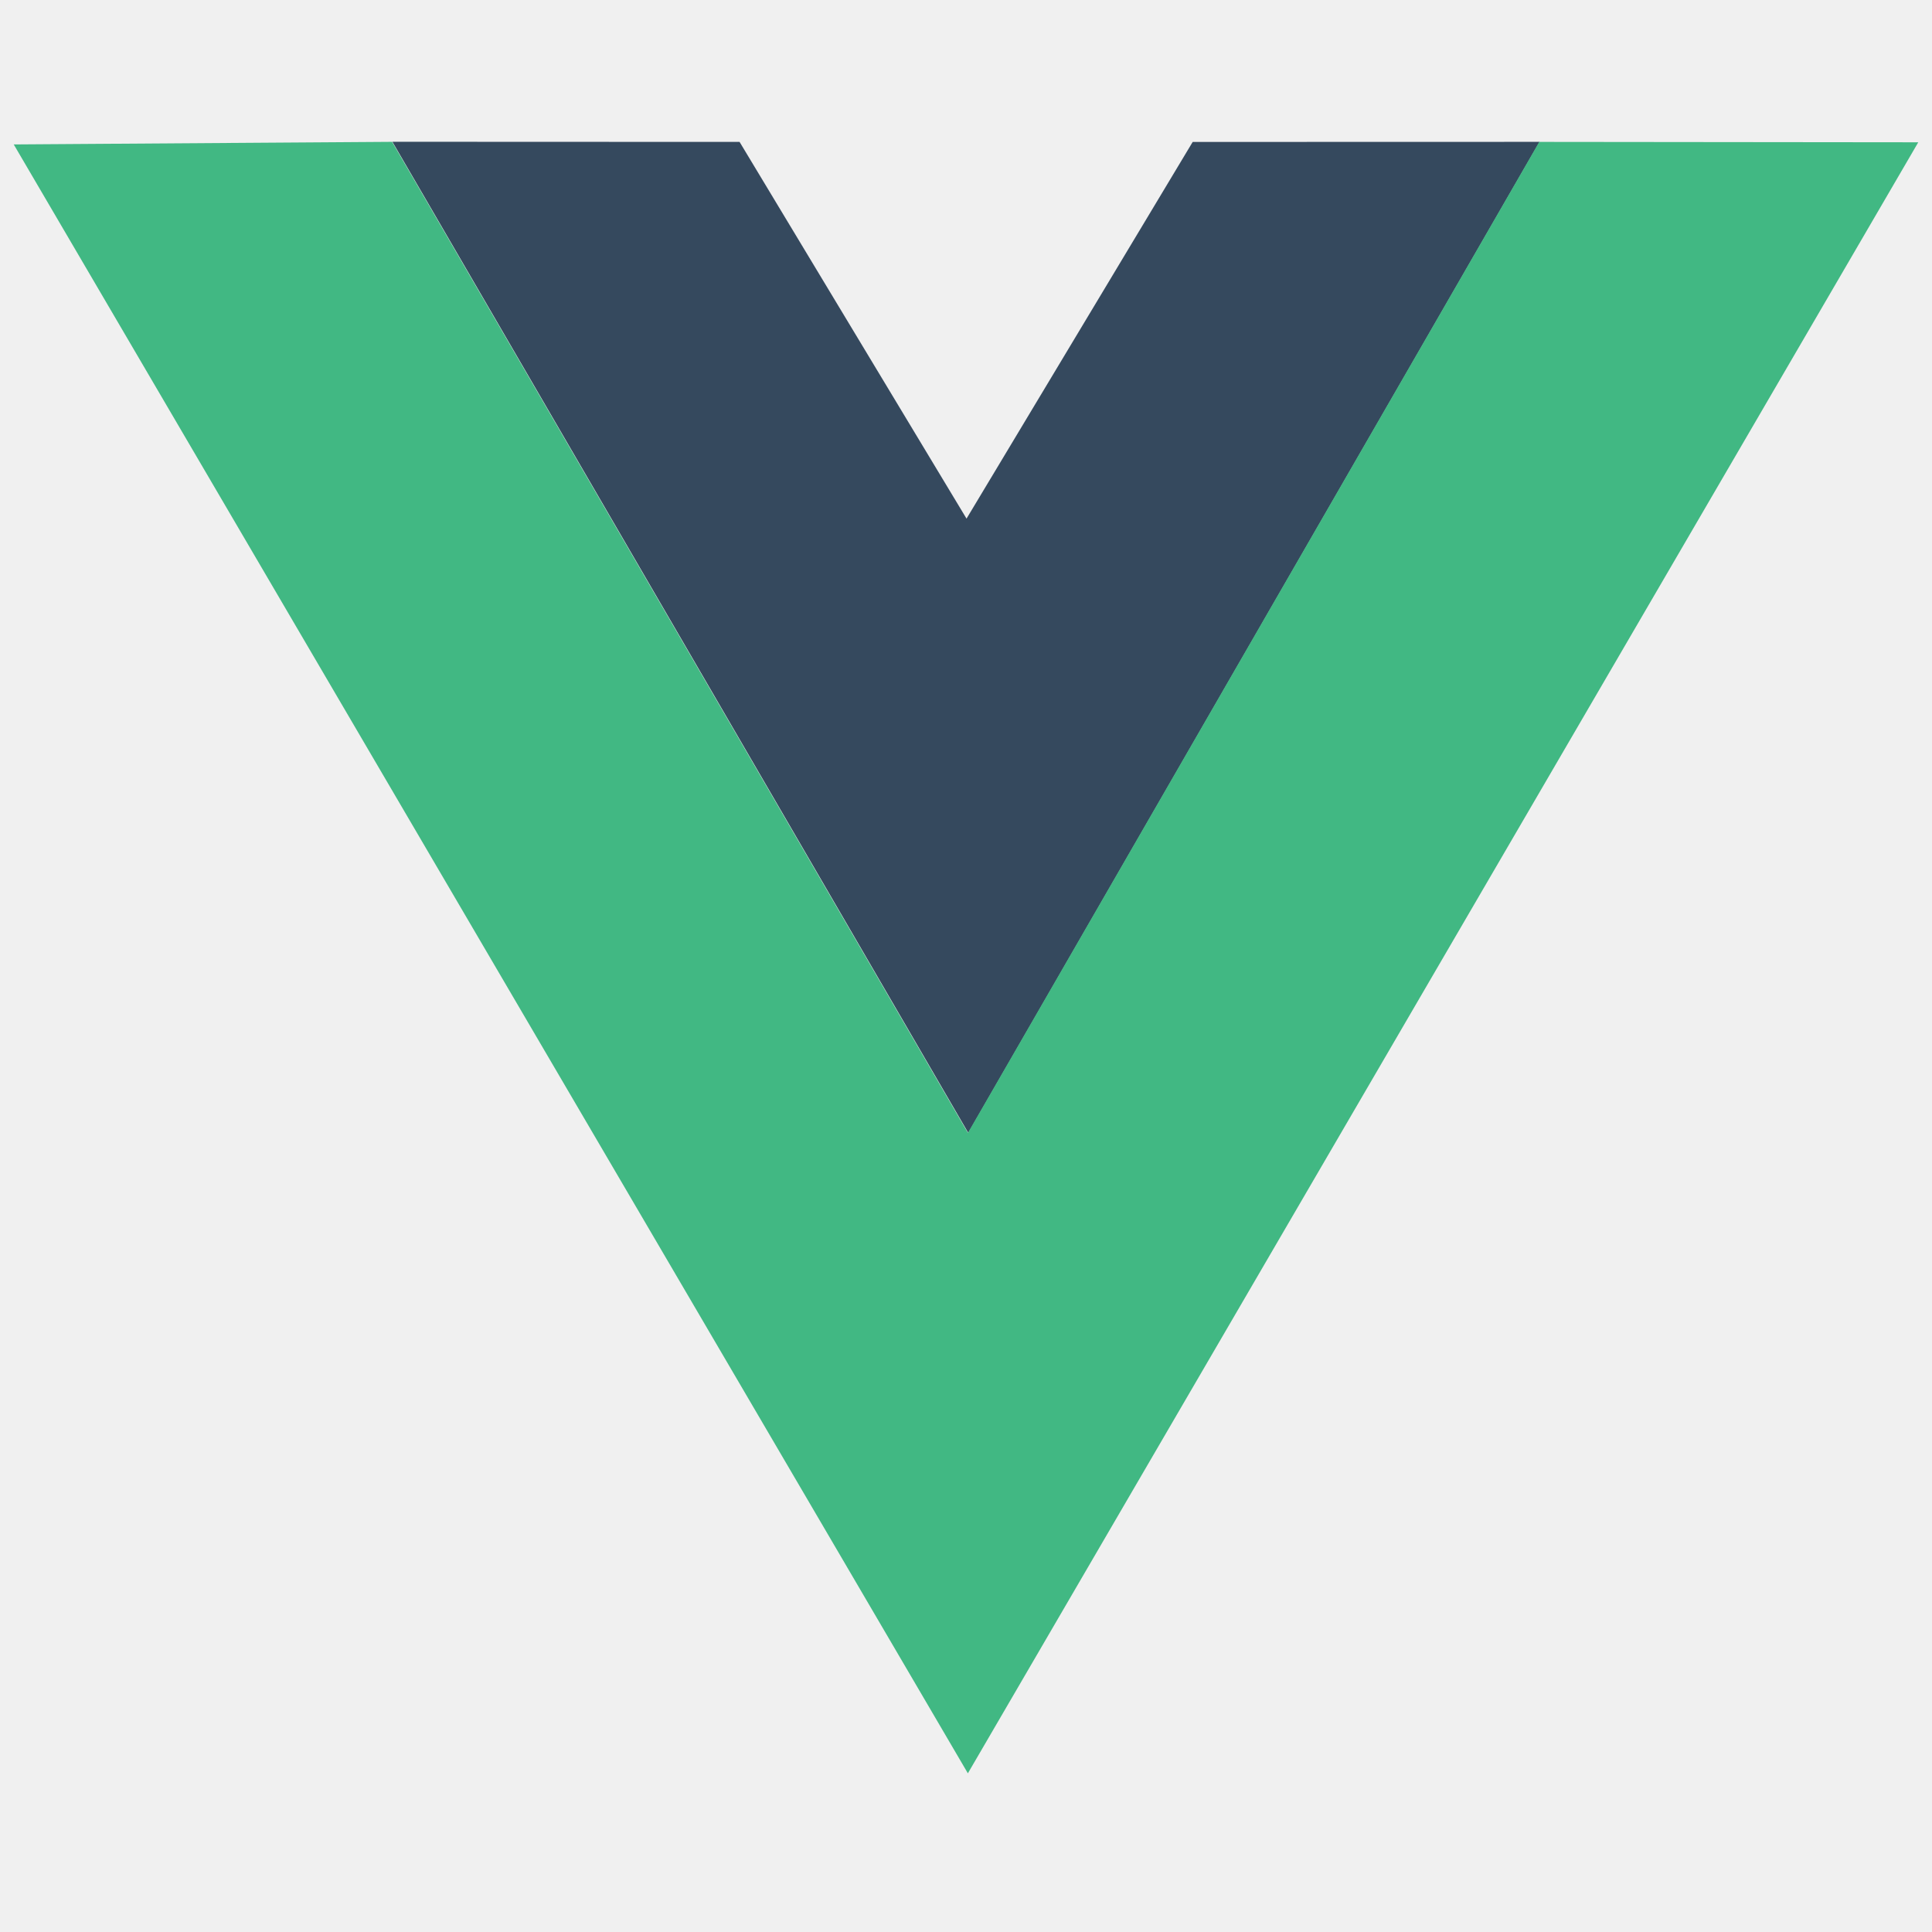
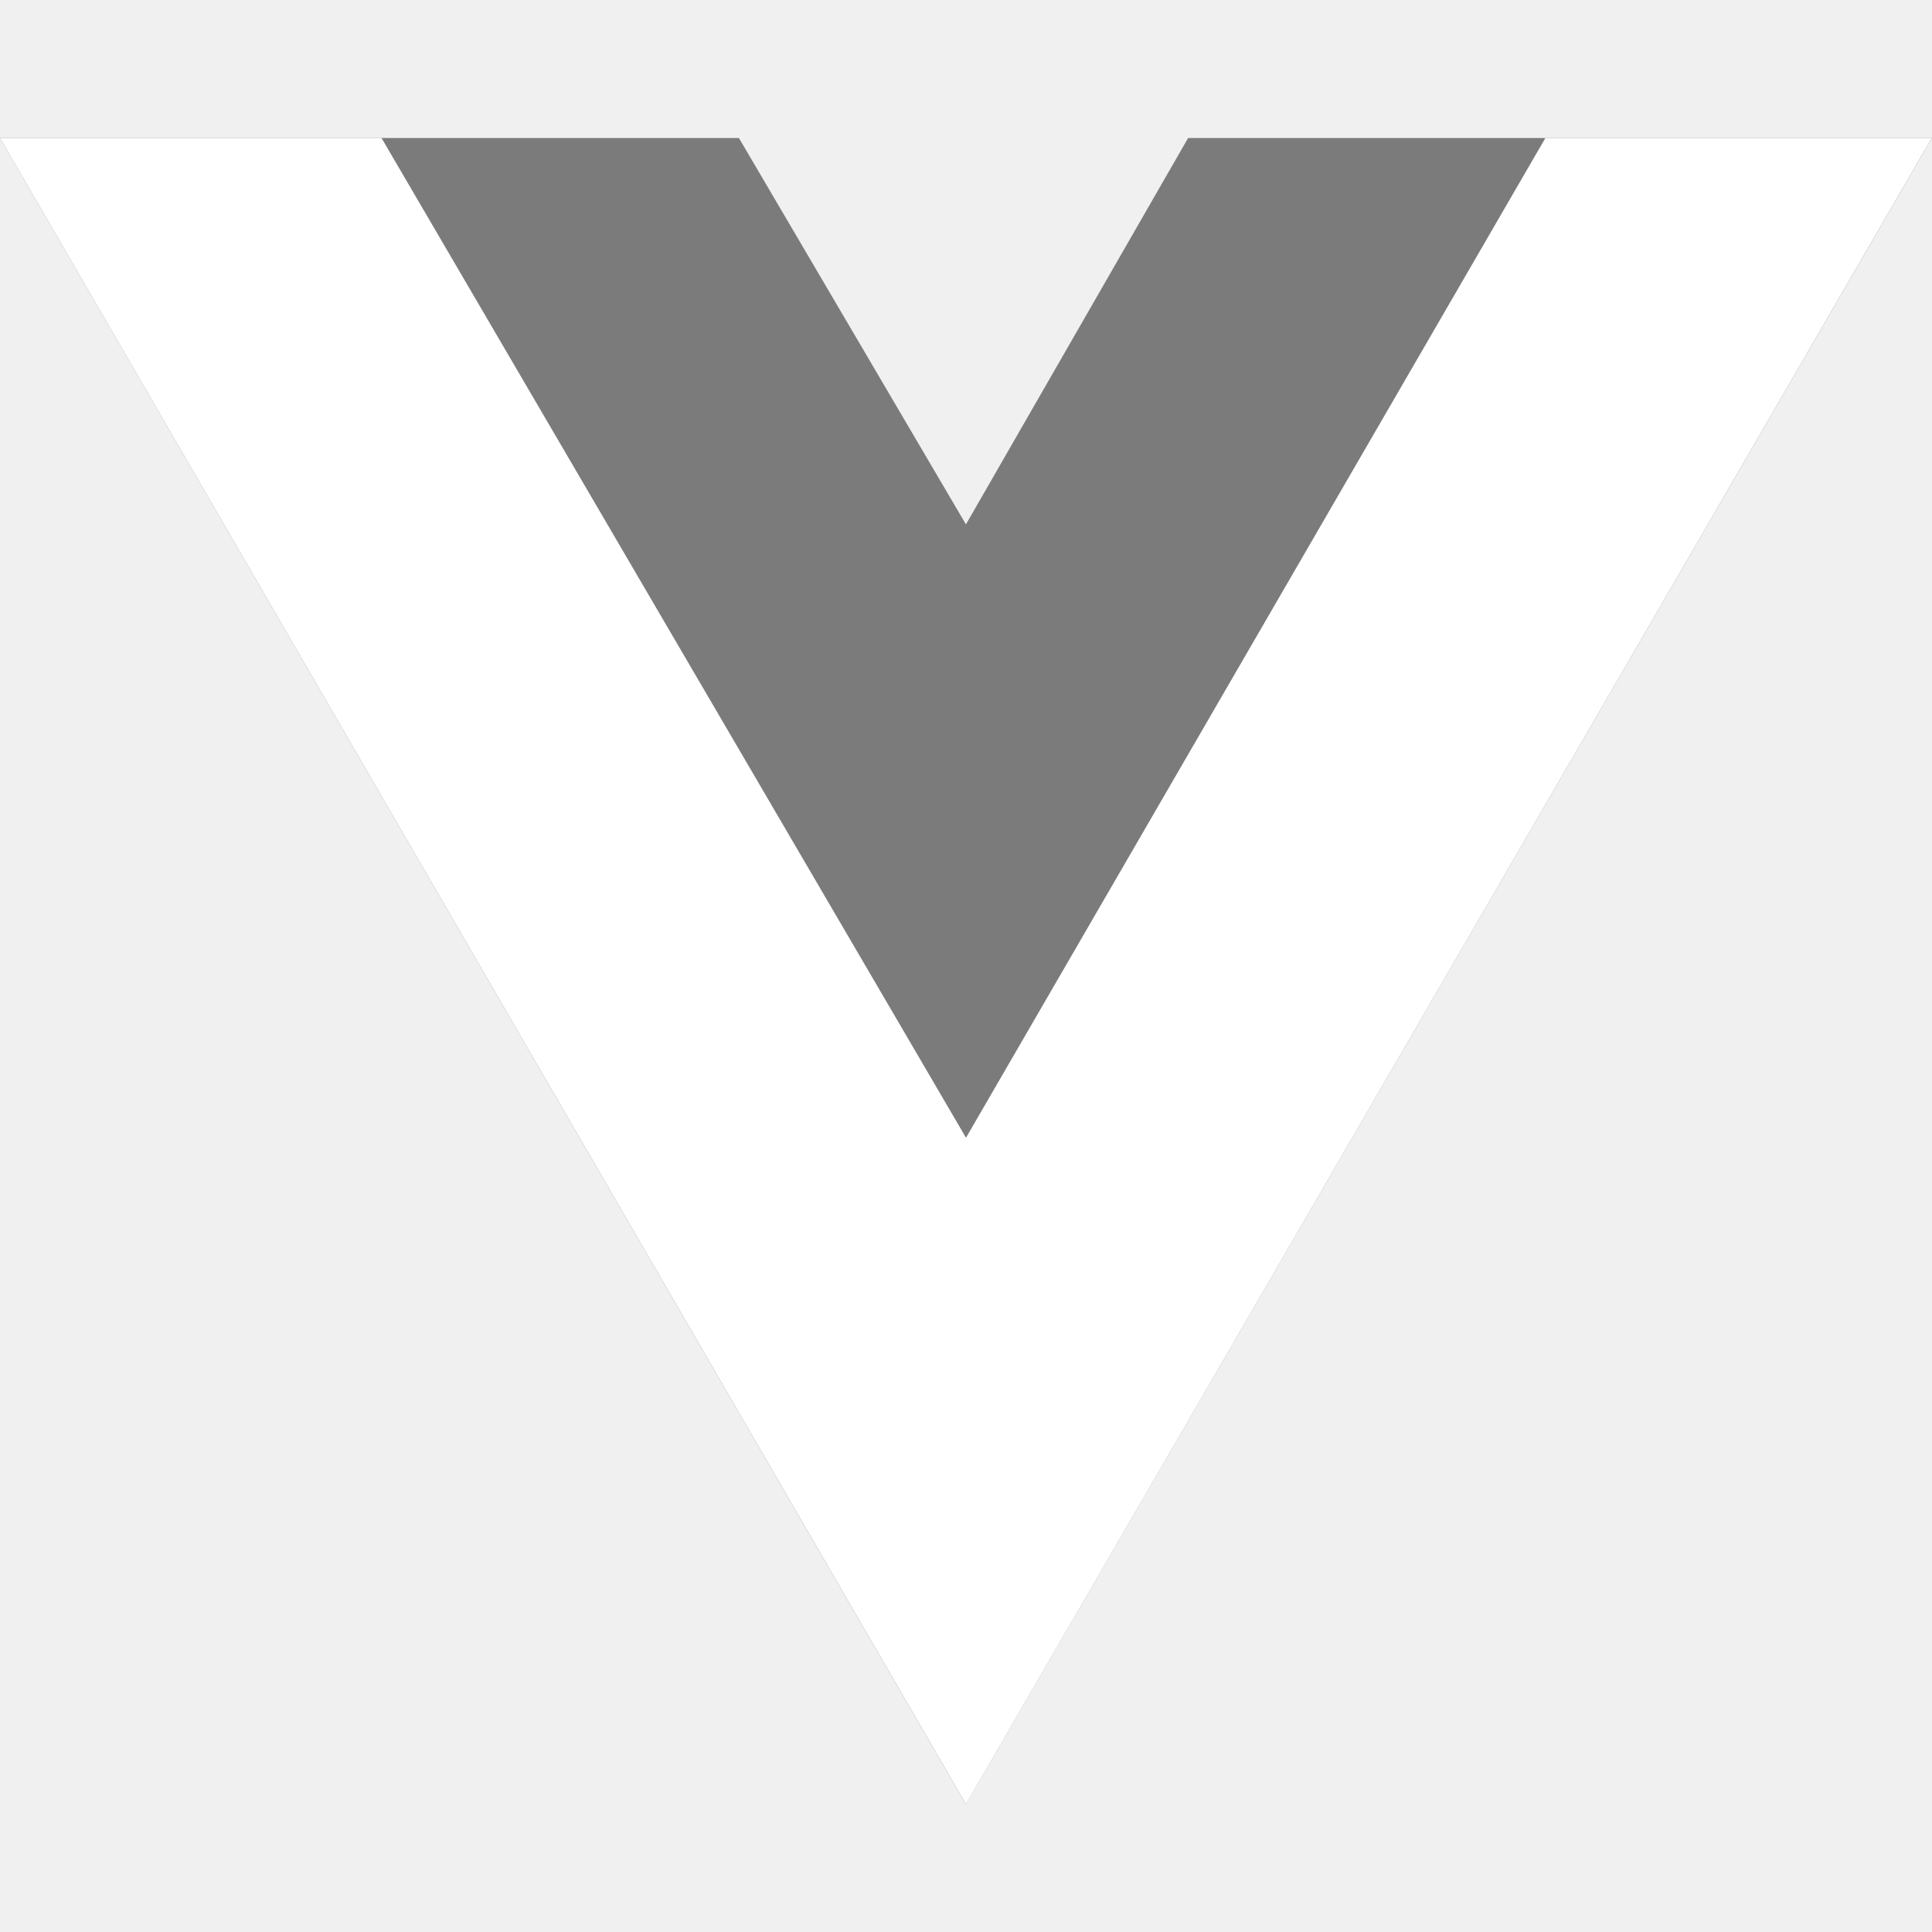
- <svg xmlns="http://www.w3.org/2000/svg" viewBox="0 0 128 128">
-   <path d="M0 8.934l49.854.158 14.167 24.47 14.432-24.47L128 8.935l-63.834 110.14zm126.98.637l-24.36.02-38.476 66.053L25.691 9.592.942 9.572l63.211 107.89zm-25.149-.008l-22.745.168-15.053 24.647L49.216 9.73l-22.794-.168 37.731 64.476zm-75.834-.17l23.002.009m-23.002-.01l23.002.01" fill="none" />
-   <path d="M25.997 9.393l23.002.009L64.035 34.36 79.018 9.404 102 9.398 64.15 75.053z" fill="#35495e" />
-   <path d="M.91 9.569l25.067-.172 38.15 65.659L101.98 9.401l25.11.026-62.966 108.06z" fill="#41b883" />
+ <svg xmlns="http://www.w3.org/2000/svg" width="28" height="28" fill="none">
+   <path fill="#7B7B7B" d="M22.398 2h5.6l-14 24.148L0 2h10.709l3.29 5.6 3.22-5.6h5.179Z" />
+   <path fill="#fff" d="m0 2 13.999 24.148L27.997 2h-5.6L14 16.489 5.529 2H0Z" />
</svg>
